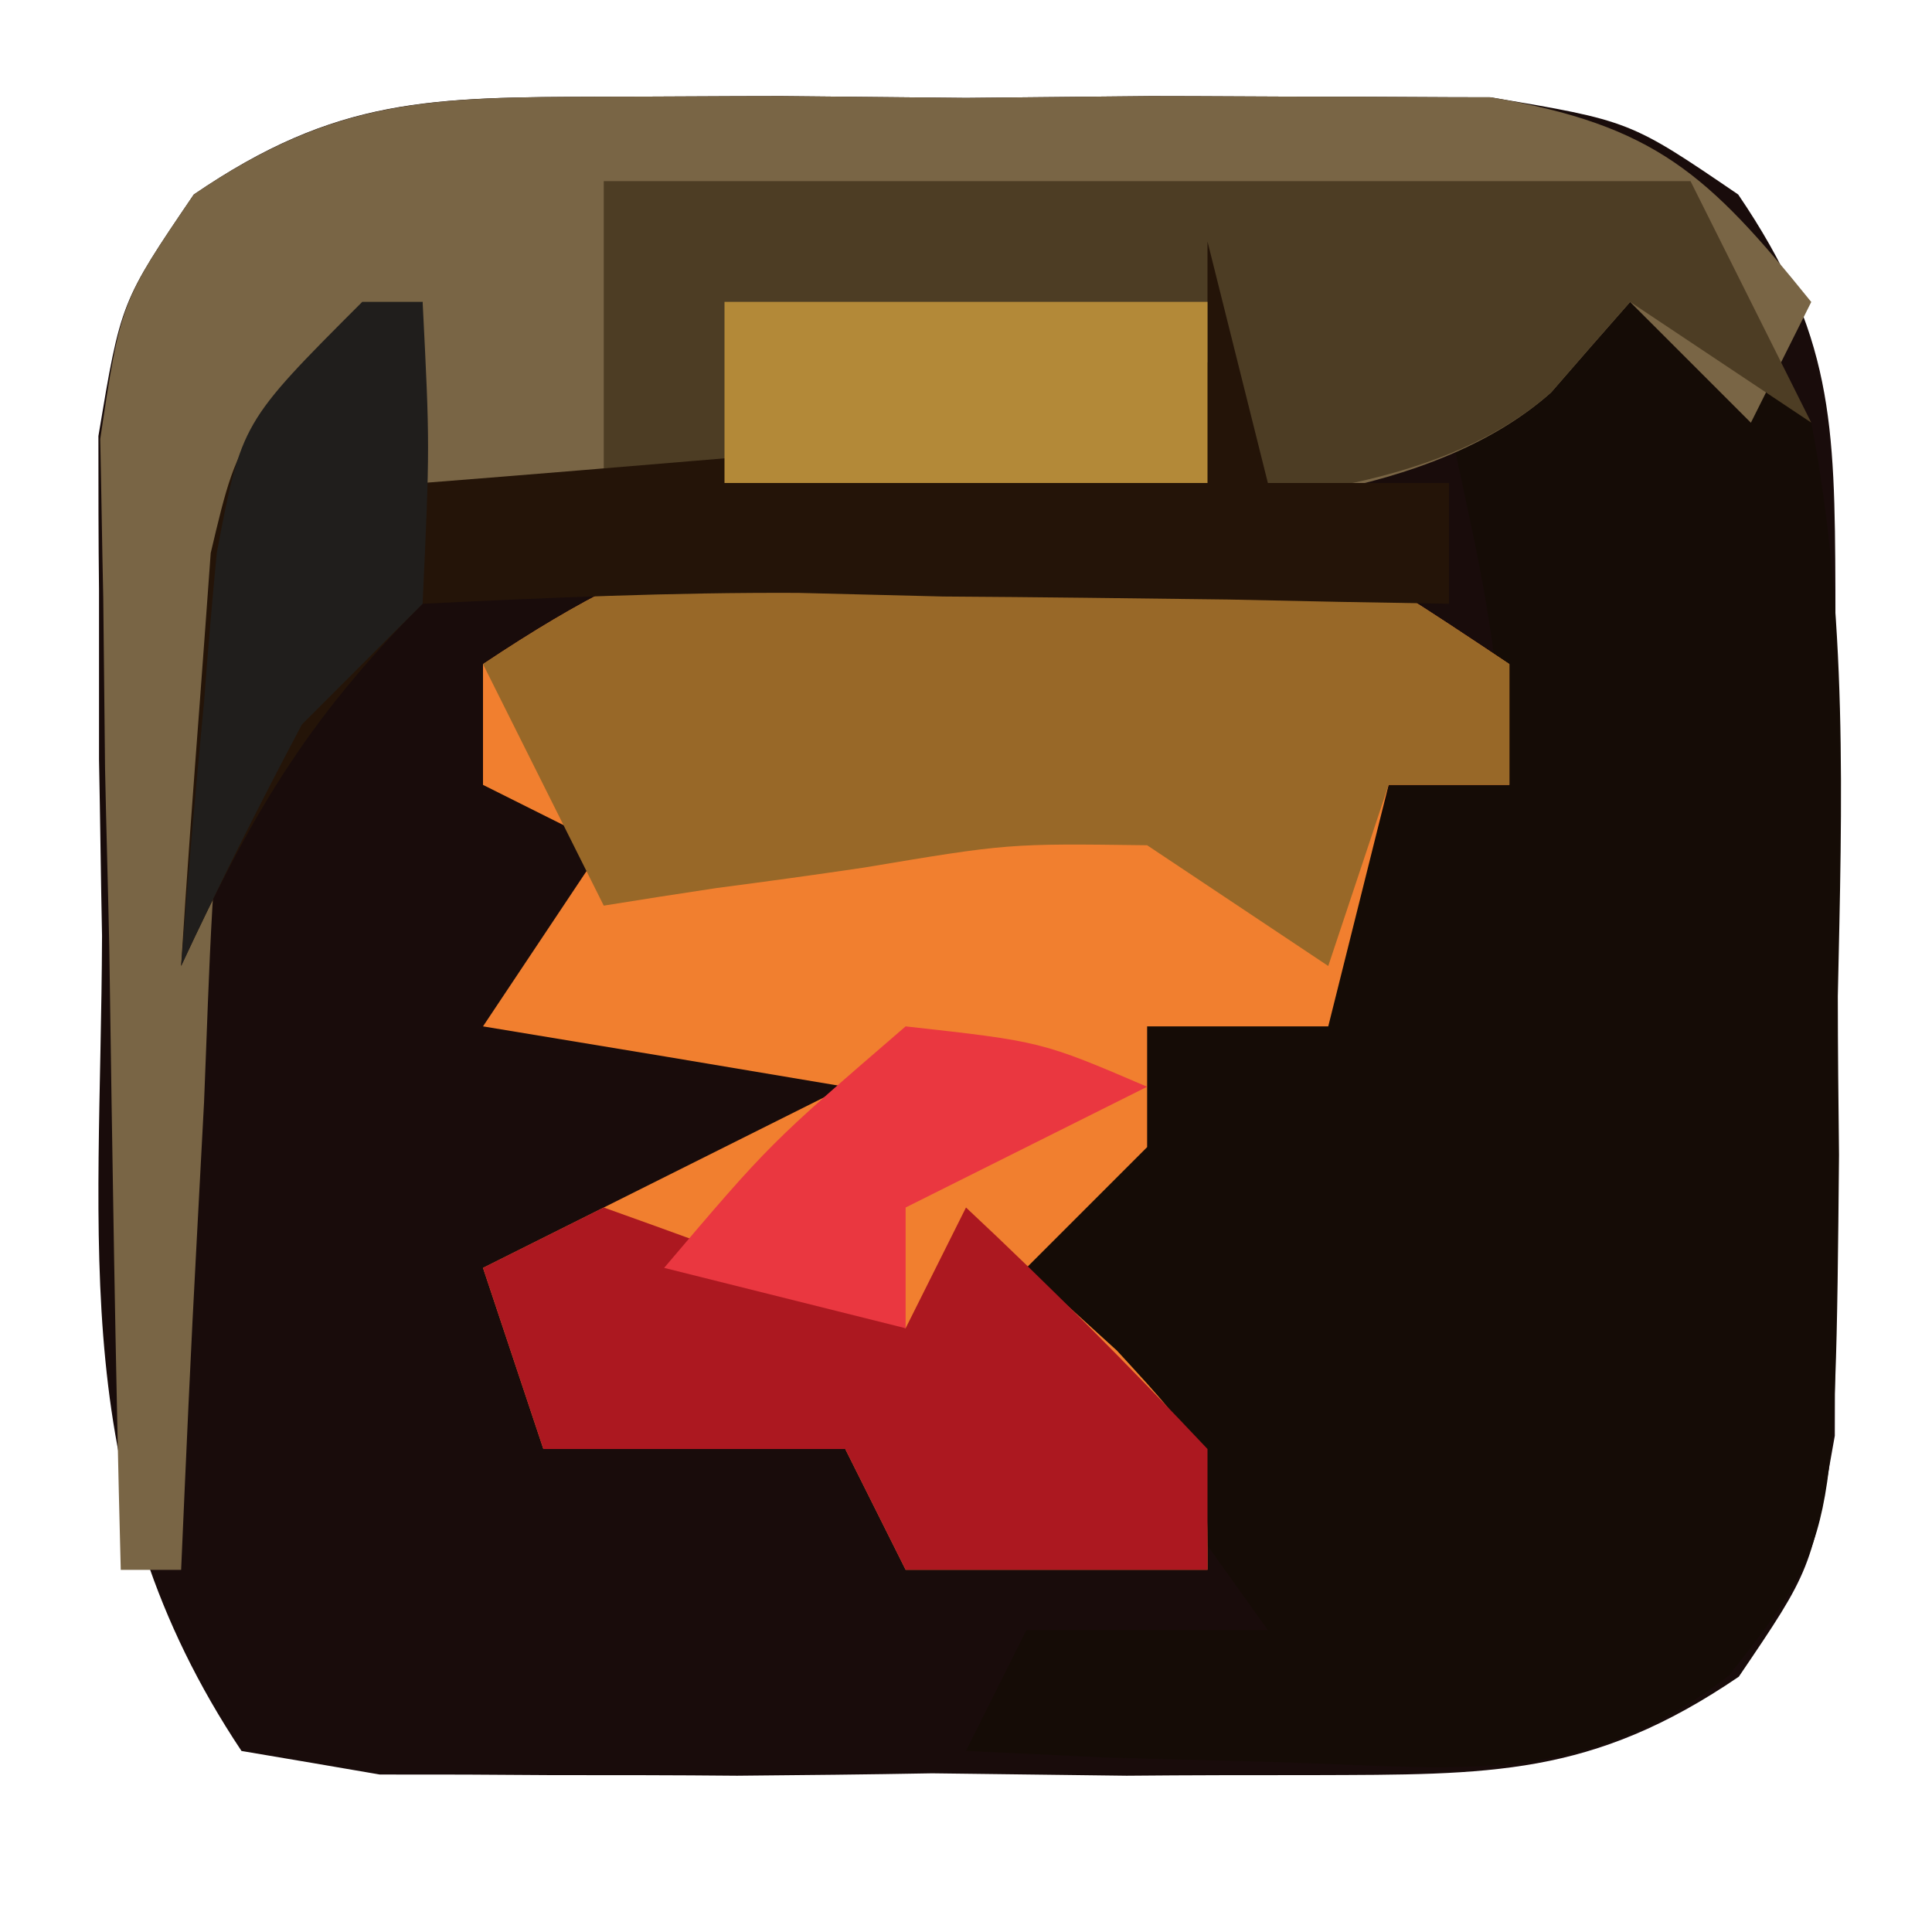
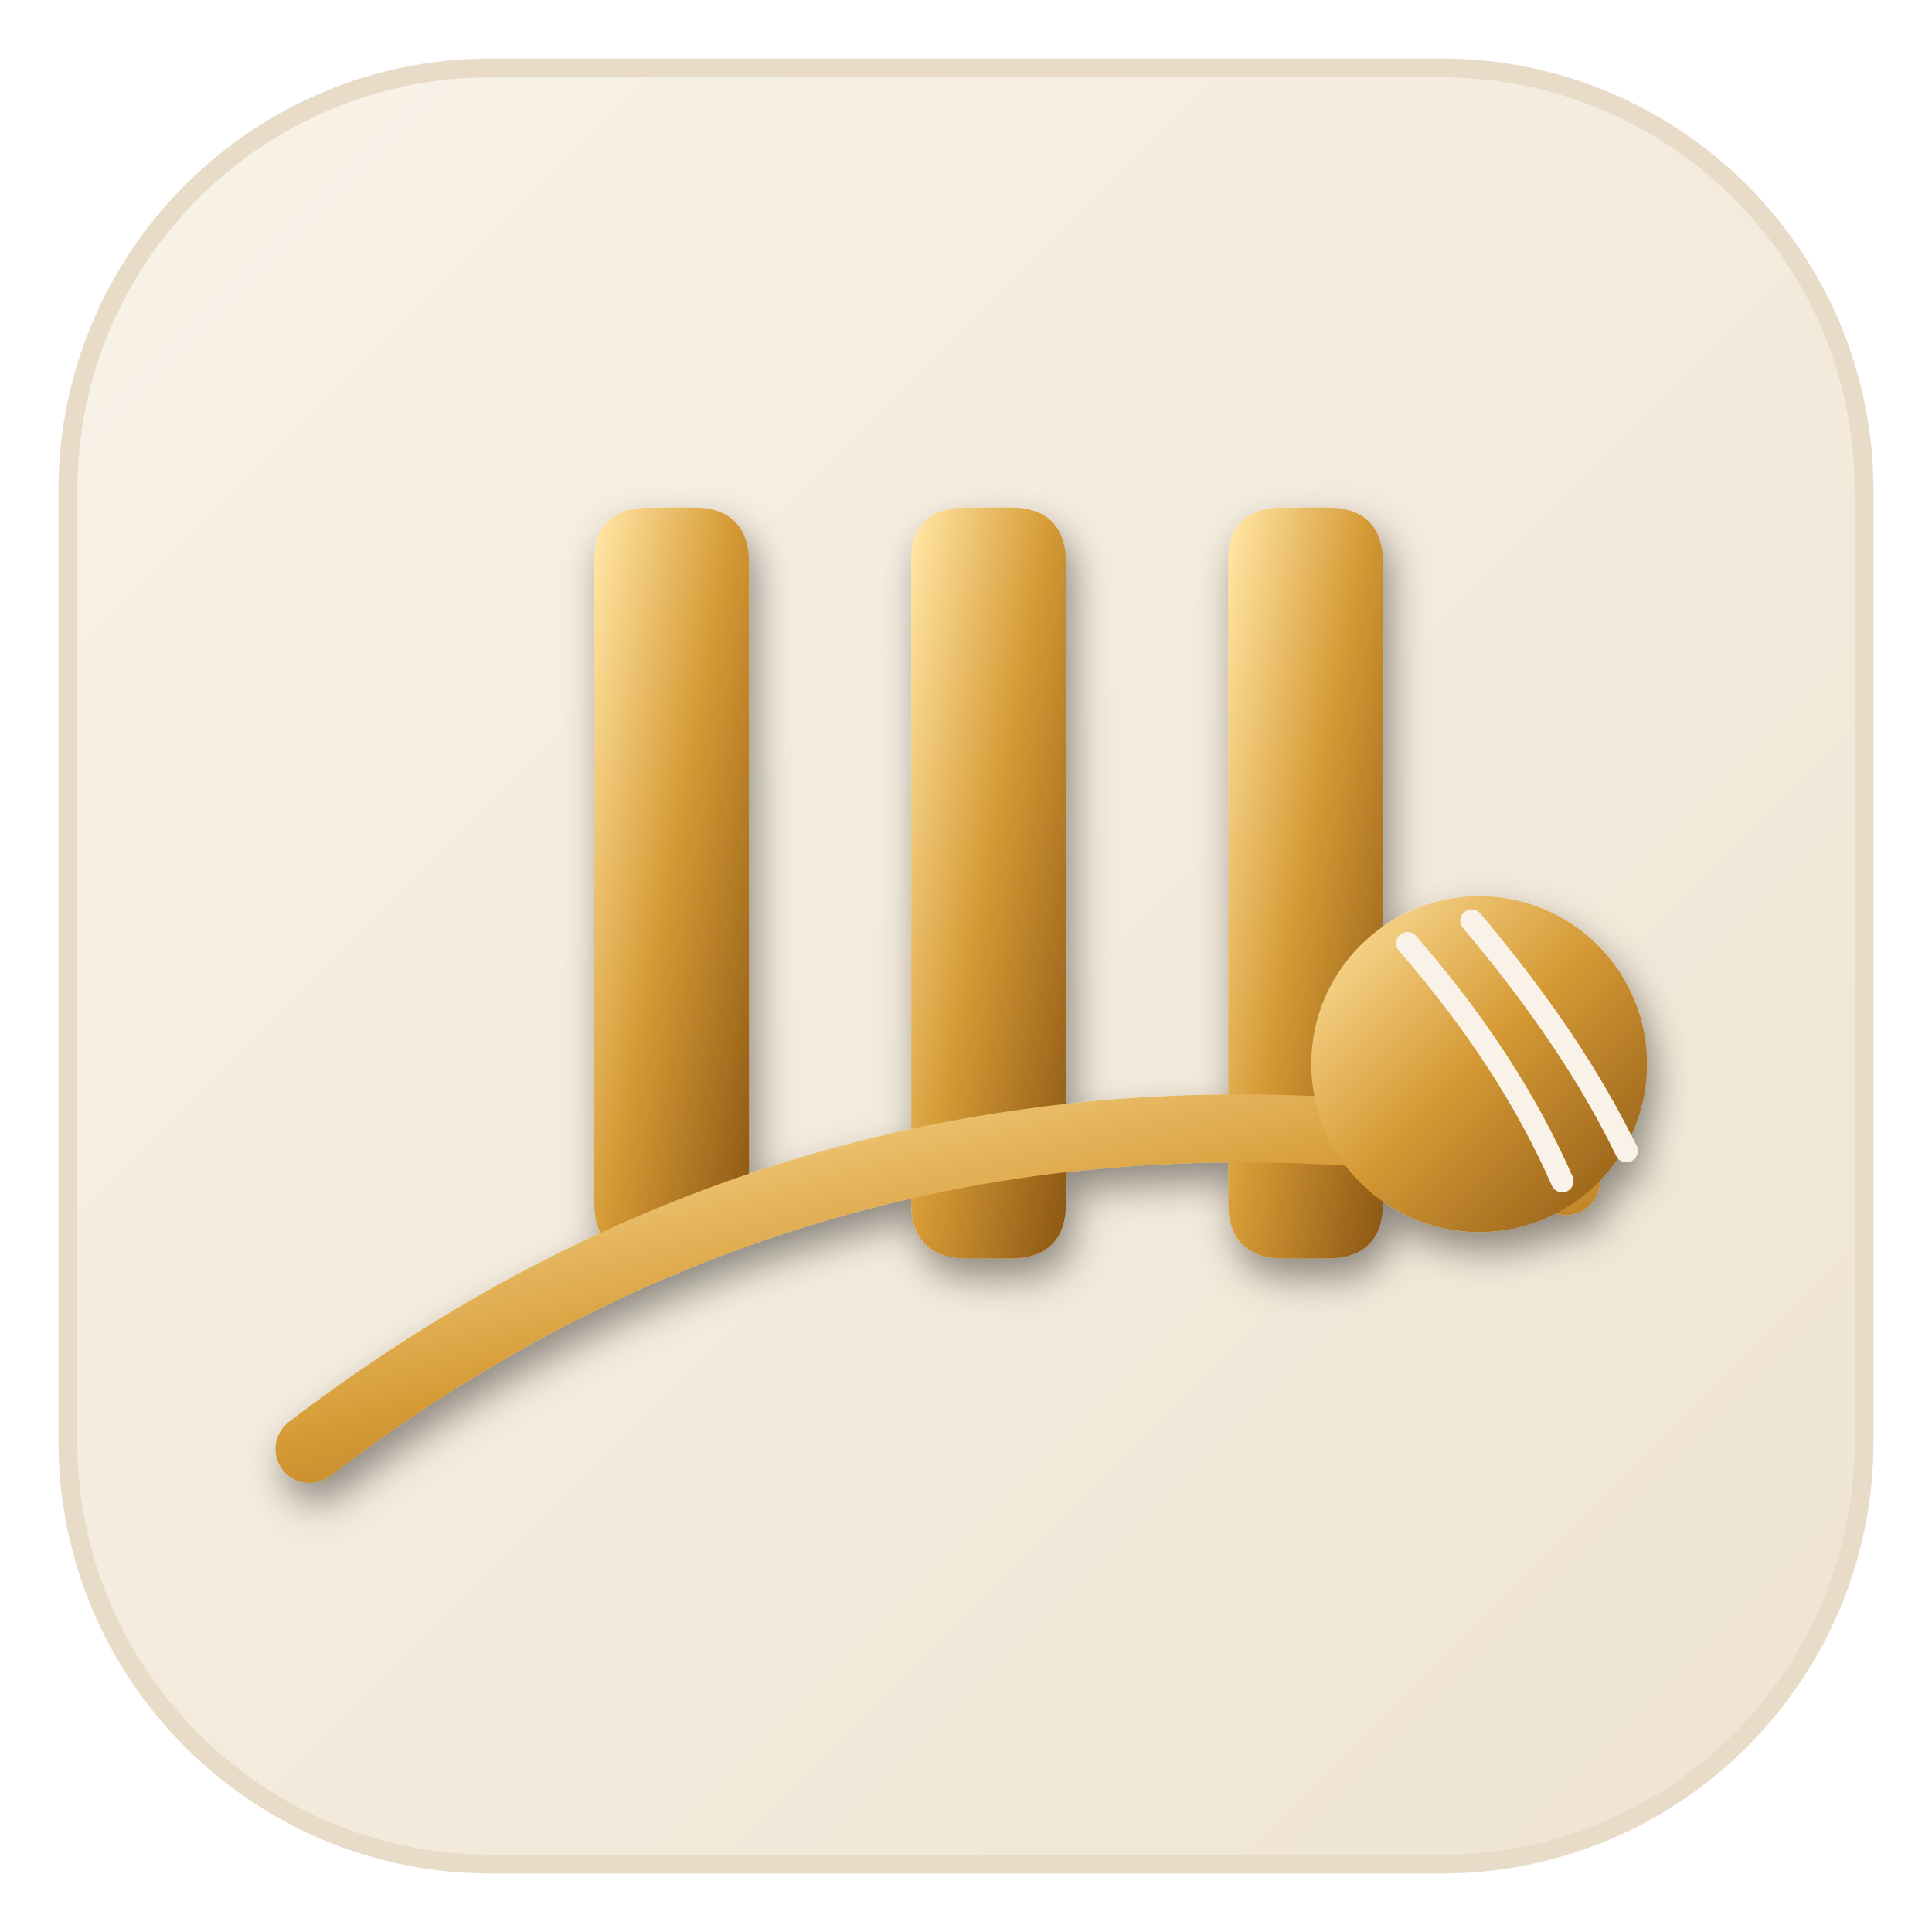
- <svg xmlns="http://www.w3.org/2000/svg" version="1.1" width="32" height="32">
-   <path d="M0 0 C0.97 -0 1.94 -0.01 2.94 -0.01 C3.95 -0 4.96 0.01 6 0.02 C7.01 0.01 8.02 0 9.06 -0.01 C10.03 -0.01 11 -0 12 0 C12.89 0 13.77 0.01 14.69 0.01 C17 0.4 17 0.4 18.79 1.62 C20.36 3.93 20.39 5.4 20.4 8.18 C20.4 9.57 20.4 9.57 20.41 10.98 C20.4 11.94 20.39 12.91 20.38 13.9 C20.39 14.86 20.4 15.82 20.41 16.82 C20.41 17.74 20.4 18.66 20.4 19.62 C20.4 20.46 20.39 21.31 20.39 22.18 C20 24.4 20 24.4 18.8 26.17 C16.36 27.83 14.68 27.79 11.75 27.8 C10.73 27.8 9.71 27.8 8.66 27.81 C7.06 27.79 7.06 27.79 5.44 27.77 C4.37 27.79 3.3 27.8 2.21 27.81 C1.19 27.8 0.17 27.8 -0.88 27.8 C-2.28 27.79 -2.28 27.79 -3.71 27.79 C-4.47 27.66 -5.22 27.53 -6 27.4 C-8.91 23.03 -8.33 19.04 -8.31 13.9 C-8.33 12.94 -8.34 11.97 -8.36 10.98 C-8.36 10.06 -8.36 9.13 -8.36 8.18 C-8.37 7.33 -8.37 6.49 -8.37 5.62 C-8 3.4 -8 3.4 -6.79 1.62 C-4.42 0 -2.86 0.01 0 0 Z " fill="#190C0B" transform="translate(10,1.601562)" />
-   <path d="M0 0 C1.97 0.91 1.97 0.91 4 3 C4.61 6.17 4.51 9.29 4.44 12.5 C4.44 13.37 4.45 14.24 4.46 15.13 C4.4 21.49 4.4 21.49 2.64 23.75 C0.22 25.59 -1.7 25.29 -4.69 25.19 C-6.18 25.15 -6.18 25.15 -7.7 25.11 C-8.46 25.07 -9.22 25.04 -10 25 C-9.67 24.34 -9.34 23.68 -9 23 C-7.68 23 -6.36 23 -5 23 C-6.65 20.69 -8.3 18.38 -10 16 C-9.01 15.67 -8.02 15.34 -7 15 C-7 14.34 -7 13.68 -7 13 C-6.01 12.67 -5.02 12.34 -4 12 C-3.67 11.01 -3.34 10.02 -3 9 C-2.34 9 -1.68 9 -1 9 C-1.34 6.03 -1.34 6.03 -2 3 C-2.66 2.67 -3.32 2.34 -4 2 C-2.68 2 -1.36 2 0 2 C0 1.34 0 0.68 0 0 Z " fill="#150C06" transform="translate(26,4)" />
-   <path d="M0 0 C1.44 -0.01 1.44 -0.01 2.91 -0.02 C5.5 0.25 5.5 0.25 8.5 2.25 C8.5 2.91 8.5 3.57 8.5 4.25 C7.84 4.25 7.18 4.25 6.5 4.25 C6.17 5.57 5.84 6.89 5.5 8.25 C4.51 8.25 3.52 8.25 2.5 8.25 C2.5 8.91 2.5 9.57 2.5 10.25 C1.84 10.91 1.18 11.57 0.5 12.25 C1.24 12.93 1.24 12.93 2 13.62 C3.5 15.25 3.5 15.25 3.5 17.25 C1.85 17.25 0.2 17.25 -1.5 17.25 C-1.83 16.59 -2.16 15.93 -2.5 15.25 C-4.15 15.25 -5.8 15.25 -7.5 15.25 C-7.83 14.26 -8.16 13.27 -8.5 12.25 C-6.52 11.26 -4.54 10.27 -2.5 9.25 C-5.47 8.75 -5.47 8.75 -8.5 8.25 C-7.84 7.26 -7.18 6.27 -6.5 5.25 C-7.16 4.92 -7.82 4.59 -8.5 4.25 C-8.5 3.59 -8.5 2.93 -8.5 2.25 C-5.15 0.02 -3.92 -0.02 0 0 Z " fill="#F17F2F" transform="translate(16.5,8.75)" />
-   <path d="M0 0 C0.97 -0 1.94 -0.01 2.94 -0.01 C3.95 -0 4.96 0.01 6 0.02 C7.01 0.01 8.02 0 9.06 -0.01 C10.03 -0.01 11 -0 12 0 C12.89 0 13.77 0.01 14.69 0.01 C17.41 0.47 18.29 1.28 20 3.4 C19.67 4.06 19.34 4.72 19 5.4 C18.34 4.74 17.68 4.08 17 3.4 C16.35 4.14 16.35 4.14 15.69 4.9 C11.86 8.3 1.93 6.4 -3 6.4 C-3.33 5.74 -3.66 5.08 -4 4.4 C-6.47 8.21 -6.44 12.25 -6.62 16.65 C-6.66 17.39 -6.7 18.14 -6.74 18.91 C-6.84 20.74 -6.92 22.57 -7 24.4 C-7.33 24.4 -7.66 24.4 -8 24.4 C-8.09 20.96 -8.14 17.52 -8.19 14.09 C-8.21 13.11 -8.24 12.13 -8.26 11.13 C-8.27 10.19 -8.28 9.25 -8.29 8.29 C-8.31 7.42 -8.32 6.56 -8.34 5.67 C-8 3.4 -8 3.4 -6.79 1.62 C-4.42 0.01 -2.86 0.01 0 0 Z " fill="#796545" transform="translate(10,1.601562)" />
-   <path d="M0 0 C1.44 -0.01 1.44 -0.01 2.91 -0.02 C5.5 0.25 5.5 0.25 8.5 2.25 C8.5 2.91 8.5 3.57 8.5 4.25 C7.84 4.25 7.18 4.25 6.5 4.25 C6.17 5.24 5.84 6.23 5.5 7.25 C4.51 6.59 3.52 5.93 2.5 5.25 C0.2 5.22 0.2 5.22 -2.19 5.62 C-3 5.74 -3.8 5.85 -4.64 5.96 C-5.56 6.1 -5.56 6.1 -6.5 6.25 C-7.16 4.93 -7.82 3.61 -8.5 2.25 C-5.15 0.02 -3.92 -0.02 0 0 Z " fill="#986828" transform="translate(16.5,8.75)" />
-   <path d="M0 0 C5.94 0 11.88 0 18 0 C18.66 1.32 19.32 2.64 20 4 C19.01 3.34 18.02 2.68 17 2 C16.35 2.74 16.35 2.74 15.69 3.5 C12.33 6.48 4.4 5 0 5 C0 3.35 0 1.7 0 0 Z " fill="#4D3D24" transform="translate(10,3)" />
-   <path d="M0 0 C0.33 1.32 0.66 2.64 1 4 C1.99 4 2.98 4 4 4 C4 4.66 4 5.32 4 6 C2.19 5.97 2.19 5.97 0.35 5.93 C-1.22 5.91 -2.8 5.89 -4.38 5.88 C-5.17 5.86 -5.96 5.84 -6.78 5.82 C-8.85 5.81 -10.93 5.9 -13 6 C-14.95 7.95 -15.85 9.53 -17 12 C-16.91 10.54 -16.8 9.08 -16.69 7.62 C-16.63 6.81 -16.57 6 -16.51 5.16 C-16 3 -16 3 -13 1 C-13 1.99 -13 2.98 -13 4 C-11.21 3.86 -9.42 3.71 -7.62 3.56 C-6.63 3.48 -5.63 3.4 -4.6 3.32 C-2.02 3.15 -2.02 3.15 0 2 C0 1.34 0 0.68 0 0 Z " fill="#241408" transform="translate(20,4)" />
-   <path d="M0 0 C2.62 0.94 2.62 0.94 5 2 C5.33 1.34 5.66 0.68 6 0 C7.38 1.29 8.71 2.63 10 4 C10 4.66 10 5.32 10 6 C8.35 6 6.7 6 5 6 C4.67 5.34 4.34 4.68 4 4 C2.35 4 0.7 4 -1 4 C-1.33 3.01 -1.66 2.02 -2 1 C-1.34 0.67 -0.68 0.34 0 0 Z " fill="#AC1820" transform="translate(10,20)" />
-   <path d="M0 0 C0.33 0 0.66 0 1 0 C1.12 2.38 1.12 2.38 1 5 C0.34 5.66 -0.32 6.32 -1 7 C-1.7 8.32 -2.37 9.65 -3 11 C-2.89 9.54 -2.76 8.08 -2.62 6.62 C-2.56 5.81 -2.49 5 -2.41 4.16 C-2 2 -2 2 0 0 Z " fill="#201E1C" transform="translate(6,5)" />
-   <path d="M0 0 C2.25 0.25 2.25 0.25 4 1 C2.02 1.99 2.02 1.99 0 3 C0 3.66 0 4.32 0 5 C-1.32 4.67 -2.64 4.34 -4 4 C-2.25 1.94 -2.25 1.94 0 0 Z " fill="#EA3740" transform="translate(15,17)" />
-   <path d="M0 0 C2.64 0 5.28 0 8 0 C8 0.99 8 1.98 8 3 C5.36 3 2.72 3 0 3 C0 2.01 0 1.02 0 0 Z " fill="#B38938" transform="translate(12,5)" />
+ <svg xmlns="http://www.w3.org/2000/svg" viewBox="0 0 512 512" width="512" height="512">
+   <defs>
+     <linearGradient id="bg" x1="0" y1="0" x2="1" y2="1">
+       <stop stop-color="#F8F2E8" />
+       <stop offset="1" stop-color="#EFE4D2" />
+     </linearGradient>
+     <linearGradient id="gold" x1="0" y1="0" x2="1" y2="1">
+       <stop stop-color="#FFE3A0" />
+       <stop offset=".48" stop-color="#D59A35" />
+       <stop offset="1" stop-color="#8F5A16" />
+     </linearGradient>
+     <filter id="emboss" x="-25%" y="-25%" width="150%" height="150%">
+       <feGaussianBlur in="SourceAlpha" stdDeviation="5" result="blur" />
+       <feOffset dy="5" dx="2" result="off" />
+       <feComponentTransfer>
+         <feFuncA type="linear" slope=".42" />
+       </feComponentTransfer>
+       <feMerge>
+         <feMergeNode />
+         <feMergeNode in="SourceGraphic" />
+       </feMerge>
+     </filter>
+   </defs>
+   <rect x="18" y="18" width="476" height="476" rx="112" fill="url(#bg)" stroke="#E8DCC8" stroke-width="5" />
+   <g filter="url(#emboss)" stroke="url(#gold)" stroke-linecap="round" stroke-linejoin="round">
+     <path d="M160 148 Q160 137 172 137 H184 Q196 137 196 149 V319 Q196 331 184 331 H172 Q160 331 160 319 Z" fill="url(#gold)" stroke-width="5" />
+     <path d="M244 148 Q244 137 256 137 H268 Q280 137 280 149 V319 Q280 331 268 331 H256 Q244 331 244 319 Z" fill="url(#gold)" stroke-width="5" />
+     <path d="M328 148 Q328 137 340 137 H352 Q364 137 364 149 V319 Q364 331 352 331 H340 Q328 331 328 319 Z" fill="url(#gold)" stroke-width="5" />
+     <path d="M174 112 H246 M266 112 H338" fill="none" stroke-width="18" />
+     <path d="M82 384 Q205 290 358 300 Q389 302 415 313" fill="none" stroke-width="18" />
+     <circle cx="392" cy="282" r="42" fill="url(#gold)" stroke-width="5" />
+     <path d="M373 250 Q400 281 414 313 M390 244 Q417 276 431 305" fill="none" stroke="#F8F2E8" stroke-width="6" />
+   </g>
</svg>
